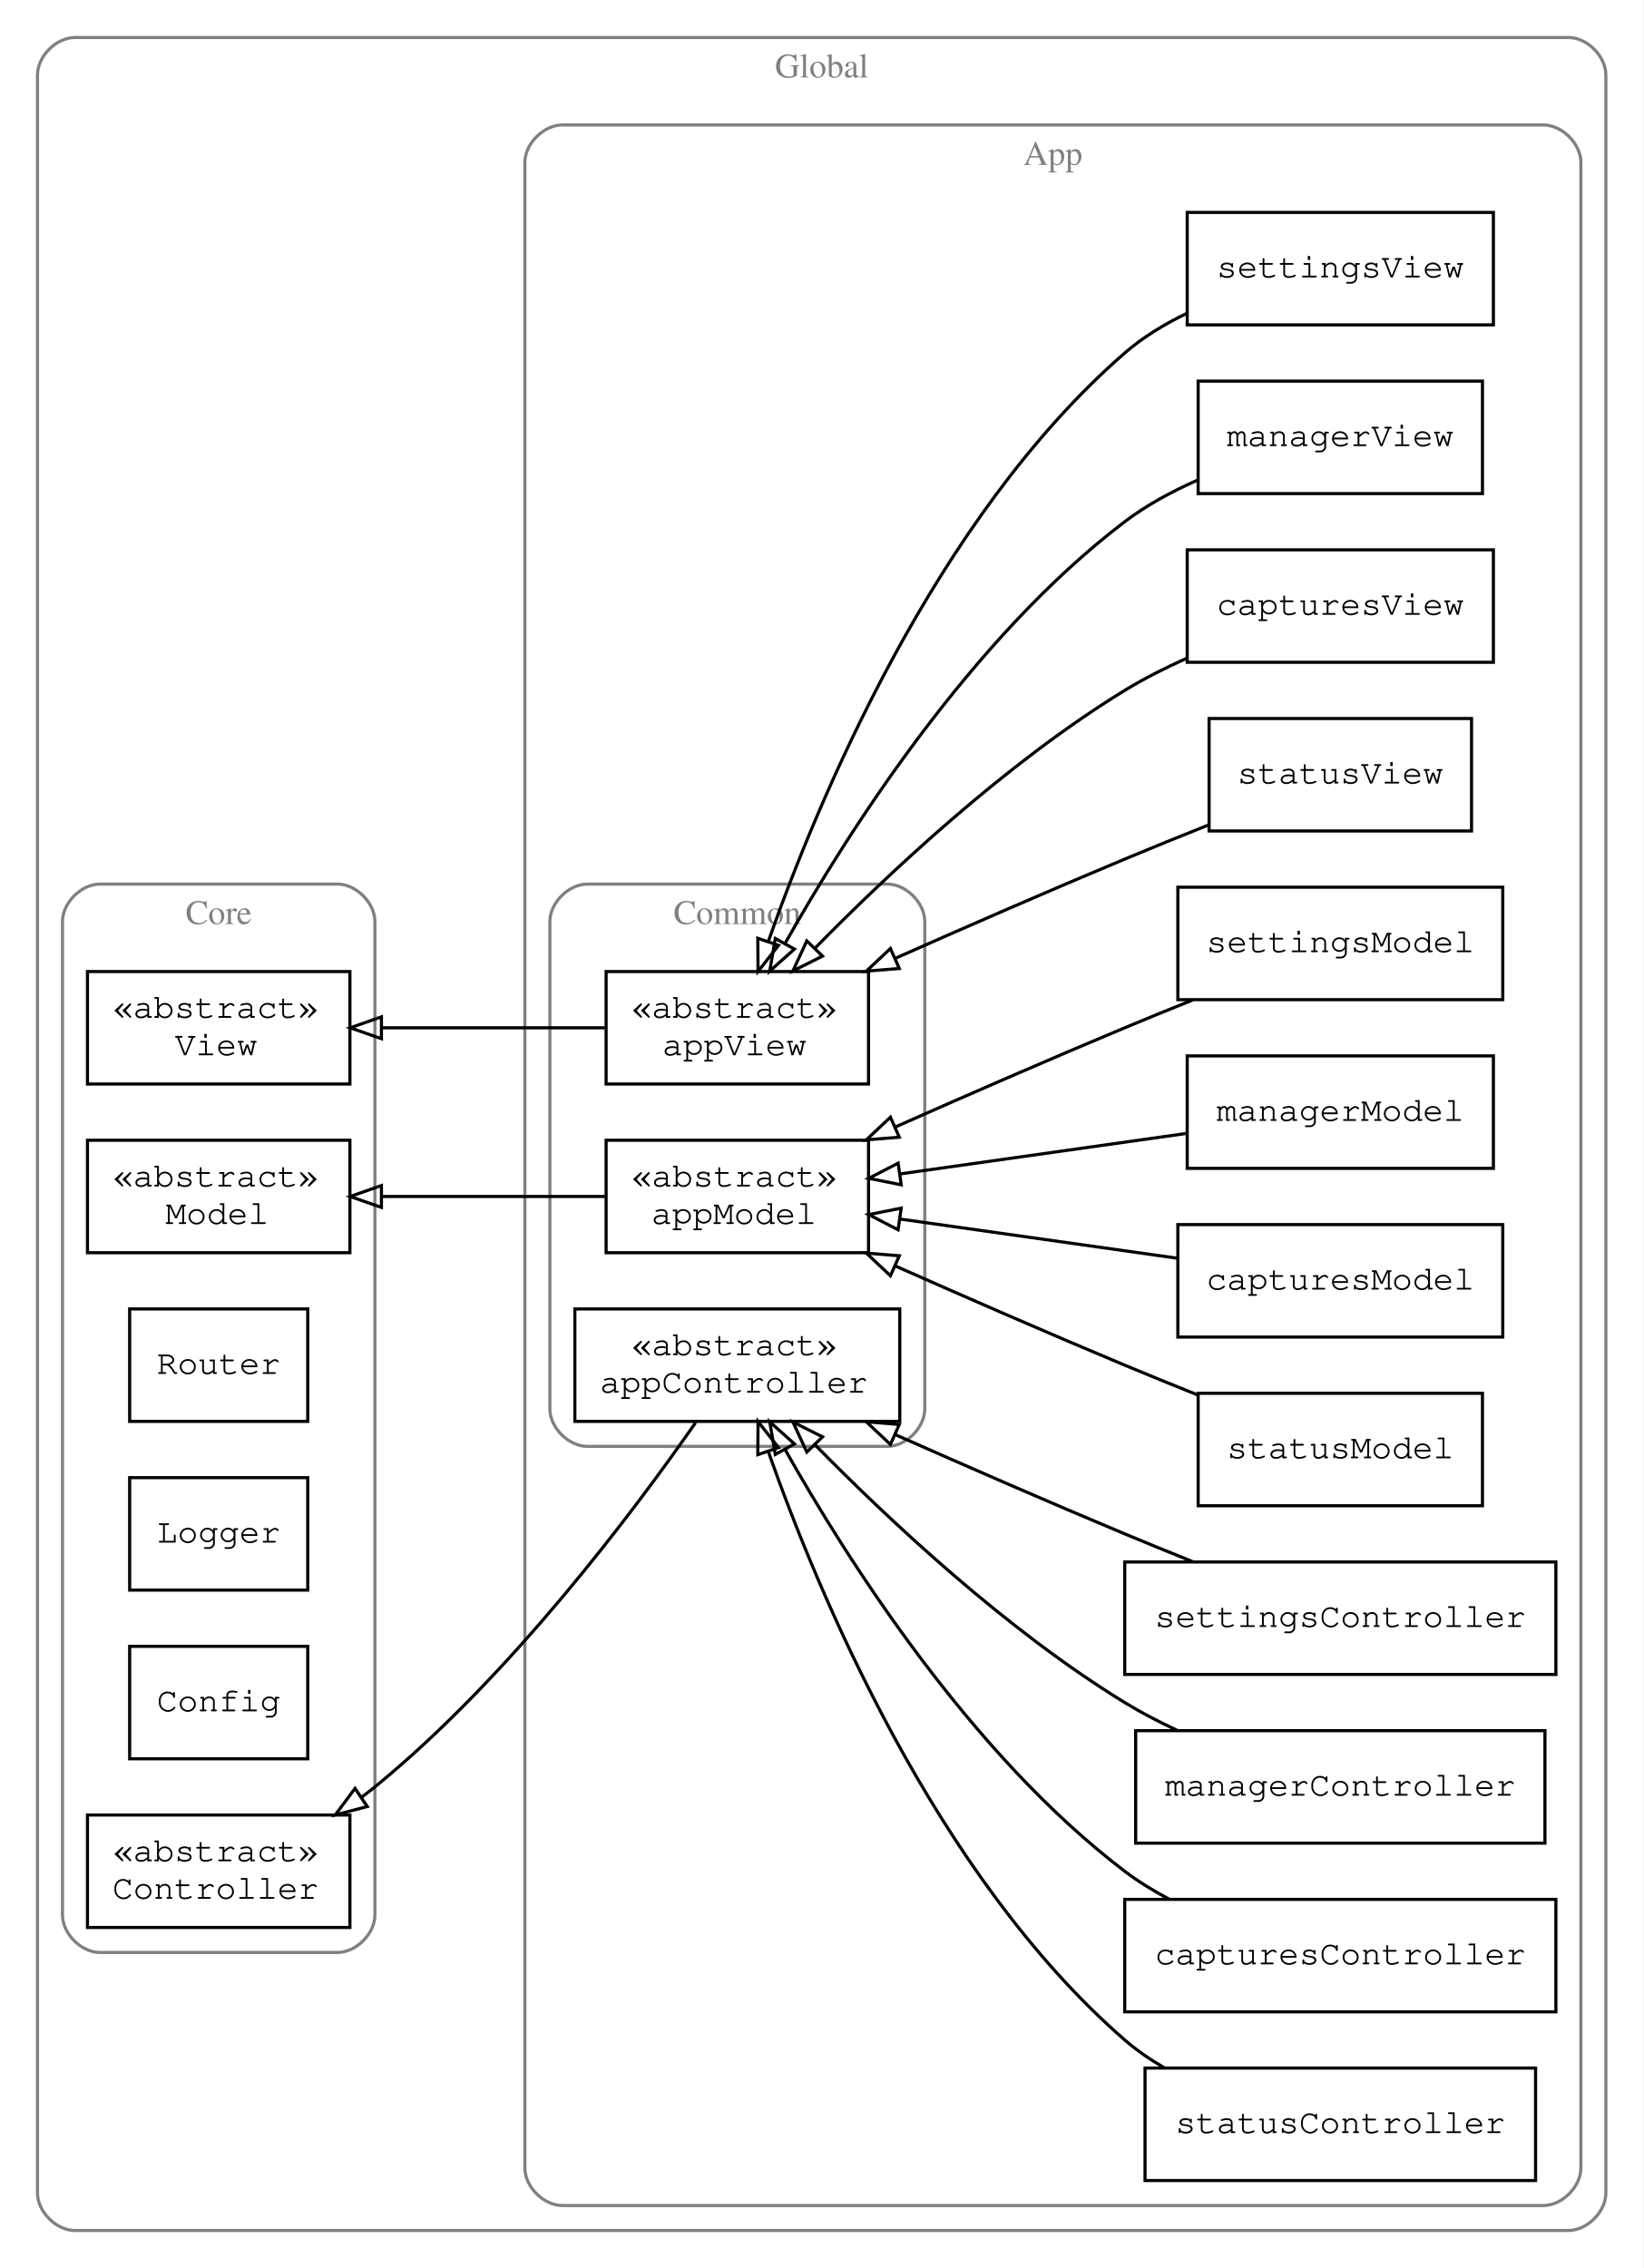
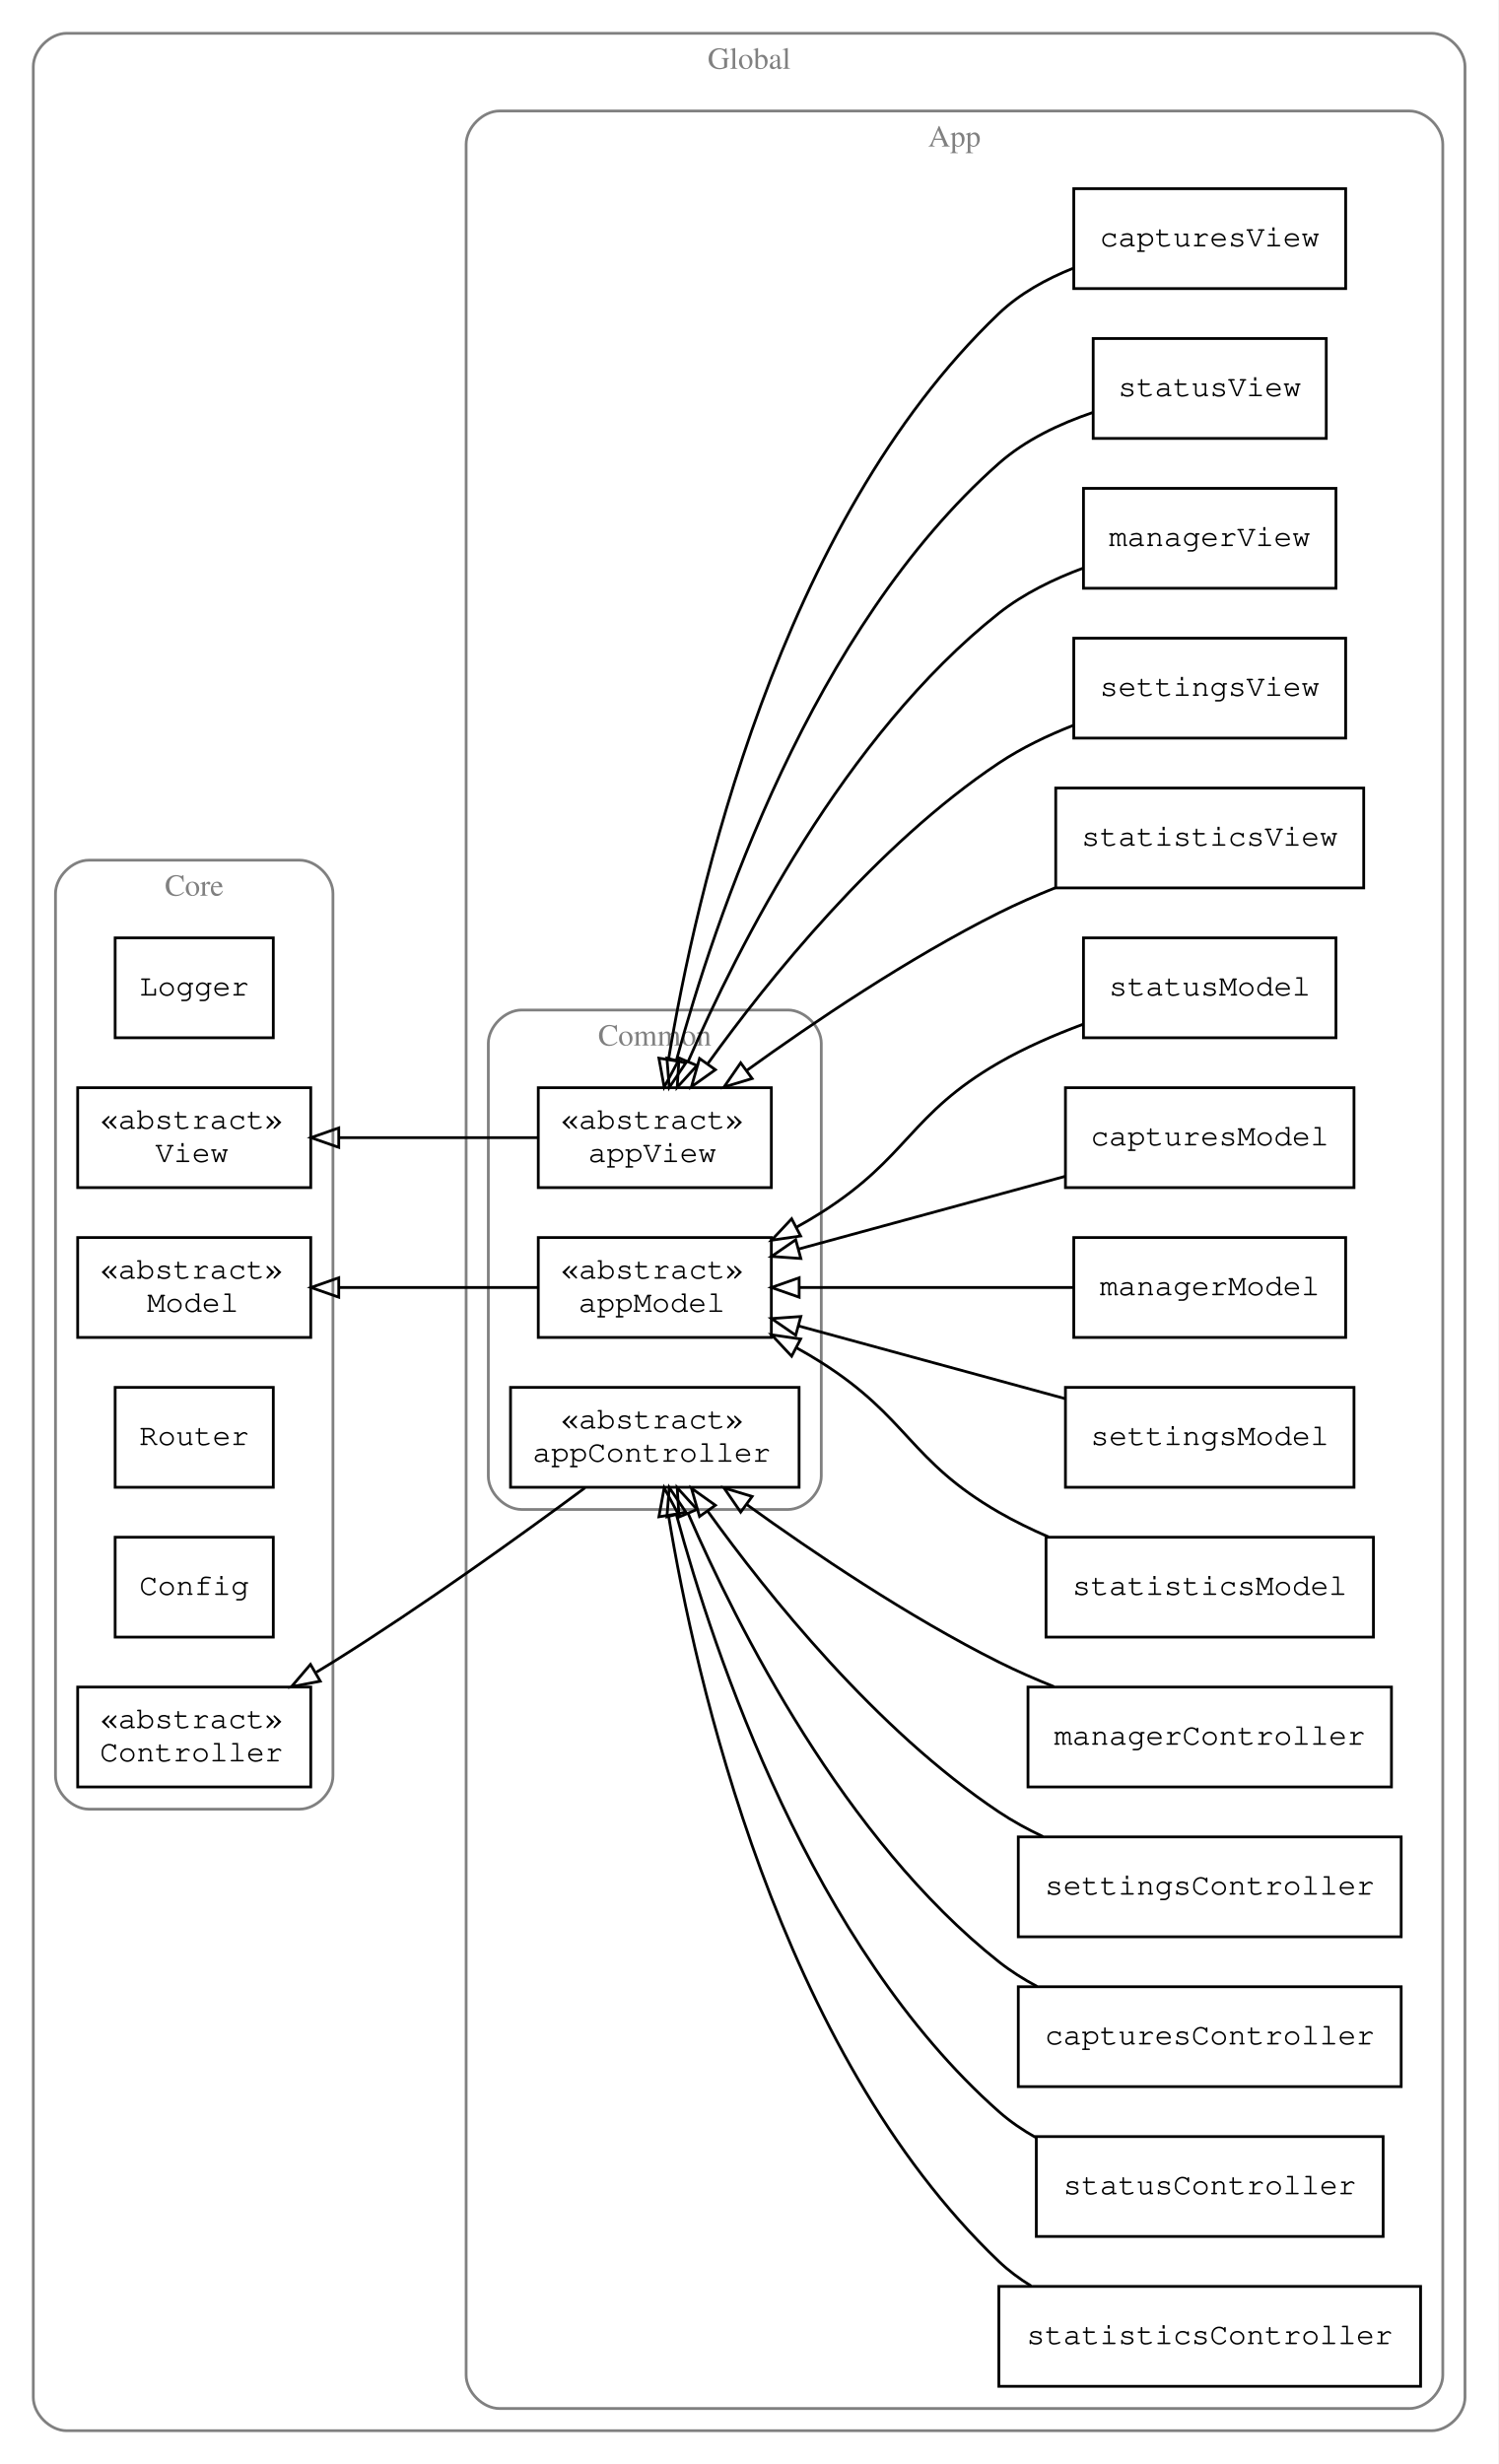
- <svg xmlns="http://www.w3.org/2000/svg" width="526pt" height="726pt" viewBox="0.00 0.00 526.00 726.00">
-   <g id="graph0" class="graph" transform="scale(1 1) rotate(0) translate(4 722)">
-     <polygon fill="white" stroke="none" points="-4,4 -4,-722 522,-722 522,4 -4,4" />
+ <svg xmlns="http://www.w3.org/2000/svg" width="540pt" height="888pt" viewBox="0.00 0.00 540.00 888.00">
+   <g id="graph0" class="graph" transform="scale(1 1) rotate(0) translate(4 884)">
+     <polygon fill="white" stroke="none" points="-4,4 -4,-884 536,-884 536,4 -4,4" />
    <g id="clust1" class="cluster">
-       <path fill="none" stroke="gray" d="M20,-8C20,-8 498,-8 498,-8 504,-8 510,-14 510,-20 510,-20 510,-698 510,-698 510,-704 504,-710 498,-710 498,-710 20,-710 20,-710 14,-710 8,-704 8,-698 8,-698 8,-20 8,-20 8,-14 14,-8 20,-8" />
-       <text text-anchor="middle" x="259" y="-697.2" font-family="Times,serif" font-size="11.00" fill="gray">Global</text>
+       <path fill="none" stroke="gray" d="M20,-8C20,-8 512,-8 512,-8 518,-8 524,-14 524,-20 524,-20 524,-860 524,-860 524,-866 518,-872 512,-872 512,-872 20,-872 20,-872 14,-872 8,-866 8,-860 8,-860 8,-20 8,-20 8,-14 14,-8 20,-8" />
+       <text text-anchor="middle" x="266" y="-859.2" font-family="Times,serif" font-size="11.00" fill="gray">Global</text>
    </g>
    <g id="clust2" class="cluster">
-       <path fill="none" stroke="gray" d="M28,-97C28,-97 104,-97 104,-97 110,-97 116,-103 116,-109 116,-109 116,-427 116,-427 116,-433 110,-439 104,-439 104,-439 28,-439 28,-439 22,-439 16,-433 16,-427 16,-427 16,-109 16,-109 16,-103 22,-97 28,-97" />
-       <text text-anchor="middle" x="66" y="-426.2" font-family="Times,serif" font-size="11.00" fill="gray">Core</text>
+       <path fill="none" stroke="gray" d="M176,-16C176,-16 504,-16 504,-16 510,-16 516,-22 516,-28 516,-28 516,-832 516,-832 516,-838 510,-844 504,-844 504,-844 176,-844 176,-844 170,-844 164,-838 164,-832 164,-832 164,-28 164,-28 164,-22 170,-16 176,-16" />
+       <text text-anchor="middle" x="340" y="-831.2" font-family="Times,serif" font-size="11.00" fill="gray">App</text>
    </g>
    <g id="clust3" class="cluster">
-       <path fill="none" stroke="gray" d="M176,-16C176,-16 490,-16 490,-16 496,-16 502,-22 502,-28 502,-28 502,-670 502,-670 502,-676 496,-682 490,-682 490,-682 176,-682 176,-682 170,-682 164,-676 164,-670 164,-670 164,-28 164,-28 164,-22 170,-16 176,-16" />
-       <text text-anchor="middle" x="333" y="-669.2" font-family="Times,serif" font-size="11.00" fill="gray">App</text>
+       <path fill="none" stroke="gray" d="M184,-340C184,-340 280,-340 280,-340 286,-340 292,-346 292,-352 292,-352 292,-508 292,-508 292,-514 286,-520 280,-520 280,-520 184,-520 184,-520 178,-520 172,-514 172,-508 172,-508 172,-352 172,-352 172,-346 178,-340 184,-340" />
+       <text text-anchor="middle" x="232" y="-507.2" font-family="Times,serif" font-size="11.00" fill="gray">Common</text>
    </g>
    <g id="clust4" class="cluster">
-       <path fill="none" stroke="gray" d="M184,-259C184,-259 280,-259 280,-259 286,-259 292,-265 292,-271 292,-271 292,-427 292,-427 292,-433 286,-439 280,-439 280,-439 184,-439 184,-439 178,-439 172,-433 172,-427 172,-427 172,-271 172,-271 172,-265 178,-259 184,-259" />
-       <text text-anchor="middle" x="232" y="-426.2" font-family="Times,serif" font-size="11.00" fill="gray">Common</text>
+       <path fill="none" stroke="gray" d="M28,-232C28,-232 104,-232 104,-232 110,-232 116,-238 116,-244 116,-244 116,-562 116,-562 116,-568 110,-574 104,-574 104,-574 28,-574 28,-574 22,-574 16,-568 16,-562 16,-562 16,-244 16,-244 16,-238 22,-232 28,-232" />
+       <text text-anchor="middle" x="66" y="-561.2" font-family="Times,serif" font-size="11.00" fill="gray">Core</text>
    </g>
    <g id="node1" class="node">
-       <polygon fill="none" stroke="black" points="108,-357 24,-357 24,-321 108,-321 108,-357" />
-       <text text-anchor="start" x="32" y="-342.2" font-family="Courier,monospace" font-size="11.00">«abstract»</text>
-       <text text-anchor="start" x="49" y="-330.2" font-family="Courier,monospace" font-size="11.00">Model</text>
+       <polygon fill="none" stroke="black" points="274,-438 190,-438 190,-402 274,-402 274,-438" />
+       <text text-anchor="start" x="198" y="-423.2" font-family="Courier,monospace" font-size="11.00">«abstract»</text>
+       <text text-anchor="start" x="204.5" y="-411.2" font-family="Courier,monospace" font-size="11.00">appModel</text>
+     </g>
+     <g id="node20" class="node">
+       <polygon fill="none" stroke="black" points="108,-438 24,-438 24,-402 108,-402 108,-438" />
+       <text text-anchor="start" x="32" y="-423.2" font-family="Courier,monospace" font-size="11.00">«abstract»</text>
+       <text text-anchor="start" x="49" y="-411.2" font-family="Courier,monospace" font-size="11.00">Model</text>
+     </g>
+     <g id="edge1" class="edge">
+       <path fill="none" stroke="black" d="M189.616,-420C167.974,-420 141.283,-420 118.335,-420" />
+       <polygon fill="none" stroke="black" points="118.087,-416.5 108.087,-420 118.087,-423.5 118.087,-416.5" />
    </g>
    <g id="node2" class="node">
-       <polygon fill="none" stroke="black" points="108,-411 24,-411 24,-375 108,-375 108,-411" />
-       <text text-anchor="start" x="32" y="-396.2" font-family="Courier,monospace" font-size="11.00">«abstract»</text>
-       <text text-anchor="start" x="52" y="-384.2" font-family="Courier,monospace" font-size="11.00">View</text>
+       <polygon fill="none" stroke="black" points="284,-384 180,-384 180,-348 284,-348 284,-384" />
+       <text text-anchor="start" x="198" y="-369.2" font-family="Courier,monospace" font-size="11.00">«abstract»</text>
+       <text text-anchor="start" x="188" y="-357.2" font-family="Courier,monospace" font-size="11.00">appController</text>
+     </g>
+     <g id="node21" class="node">
+       <polygon fill="none" stroke="black" points="108,-276 24,-276 24,-240 108,-240 108,-276" />
+       <text text-anchor="start" x="32" y="-261.2" font-family="Courier,monospace" font-size="11.00">«abstract»</text>
+       <text text-anchor="start" x="32" y="-249.2" font-family="Courier,monospace" font-size="11.00">Controller</text>
+     </g>
+     <g id="edge14" class="edge">
+       <path fill="none" stroke="black" d="M206.854,-347.82C183.942,-330.853 148.305,-305.192 116,-285 114.059,-283.787 112.061,-282.569 110.031,-281.356" />
+       <polygon fill="none" stroke="black" points="111.424,-278.117 101.021,-276.112 107.903,-284.167 111.424,-278.117" />
    </g>
    <g id="node3" class="node">
-       <polygon fill="none" stroke="black" points="94.5,-303 37.5,-303 37.5,-267 94.5,-267 94.5,-303" />
-       <text text-anchor="middle" x="66" y="-282.2" font-family="Courier,monospace" font-size="11.00">Router</text>
+       <polygon fill="none" stroke="black" points="274,-492 190,-492 190,-456 274,-456 274,-492" />
+       <text text-anchor="start" x="198" y="-477.2" font-family="Courier,monospace" font-size="11.00">«abstract»</text>
+       <text text-anchor="start" x="208" y="-465.2" font-family="Courier,monospace" font-size="11.00">appView</text>
+     </g>
+     <g id="node24" class="node">
+       <polygon fill="none" stroke="black" points="108,-492 24,-492 24,-456 108,-456 108,-492" />
+       <text text-anchor="start" x="32" y="-477.2" font-family="Courier,monospace" font-size="11.00">«abstract»</text>
+       <text text-anchor="start" x="52" y="-465.2" font-family="Courier,monospace" font-size="11.00">View</text>
+     </g>
+     <g id="edge15" class="edge">
+       <path fill="none" stroke="black" d="M189.616,-474C167.974,-474 141.283,-474 118.335,-474" />
+       <polygon fill="none" stroke="black" points="118.087,-470.5 108.087,-474 118.087,-477.5 118.087,-470.5" />
    </g>
    <g id="node4" class="node">
-       <polygon fill="none" stroke="black" points="94.5,-249 37.5,-249 37.5,-213 94.5,-213 94.5,-249" />
-       <text text-anchor="middle" x="66" y="-228.2" font-family="Courier,monospace" font-size="11.00">Logger</text>
+       <polygon fill="none" stroke="black" points="481,-816 383,-816 383,-780 481,-780 481,-816" />
+       <text text-anchor="middle" x="432" y="-795.2" font-family="Courier,monospace" font-size="11.00">capturesView</text>
+     </g>
+     <g id="edge2" class="edge">
+       <path fill="none" stroke="black" d="M382.802,-787.339C373.057,-783.448 363.51,-778.164 356,-771 276.548,-695.204 246.569,-560.479 236.948,-502.18" />
+       <polygon fill="none" stroke="black" points="240.392,-501.55 235.381,-492.215 233.477,-502.638 240.392,-501.55" />
    </g>
    <g id="node5" class="node">
-       <polygon fill="none" stroke="black" points="94.5,-195 37.5,-195 37.5,-159 94.5,-159 94.5,-195" />
-       <text text-anchor="middle" x="66" y="-174.2" font-family="Courier,monospace" font-size="11.00">Config</text>
+       <polygon fill="none" stroke="black" points="477.5,-546 386.5,-546 386.5,-510 477.5,-510 477.5,-546" />
+       <text text-anchor="middle" x="432" y="-525.2" font-family="Courier,monospace" font-size="11.00">statusModel</text>
+     </g>
+     <g id="edge3" class="edge">
+       <path fill="none" stroke="black" d="M386.206,-514.815C375.965,-511.007 365.35,-506.393 356,-501 323.762,-482.404 323.433,-466.927 292,-447 289.106,-445.165 286.066,-443.385 282.957,-441.673" />
+       <polygon fill="none" stroke="black" points="284.556,-438.559 274.071,-437.037 281.318,-444.765 284.556,-438.559" />
    </g>
    <g id="node6" class="node">
-       <polygon fill="none" stroke="black" points="108,-141 24,-141 24,-105 108,-105 108,-141" />
-       <text text-anchor="start" x="32" y="-126.2" font-family="Courier,monospace" font-size="11.00">«abstract»</text>
-       <text text-anchor="start" x="32" y="-114.2" font-family="Courier,monospace" font-size="11.00">Controller</text>
+       <polygon fill="none" stroke="black" points="474,-762 390,-762 390,-726 474,-726 474,-762" />
+       <text text-anchor="middle" x="432" y="-741.2" font-family="Courier,monospace" font-size="11.00">statusView</text>
+     </g>
+     <g id="edge4" class="edge">
+       <path fill="none" stroke="black" d="M389.841,-735.337C377.908,-731.291 365.539,-725.432 356,-717 288.528,-657.357 253.372,-551.964 239.792,-501.904" />
+       <polygon fill="none" stroke="black" points="243.142,-500.881 237.218,-492.098 236.371,-502.659 243.142,-500.881" />
    </g>
    <g id="node7" class="node">
-       <polygon fill="none" stroke="black" points="274,-411 190,-411 190,-375 274,-375 274,-411" />
-       <text text-anchor="start" x="198" y="-396.2" font-family="Courier,monospace" font-size="11.00">«abstract»</text>
-       <text text-anchor="start" x="208" y="-384.2" font-family="Courier,monospace" font-size="11.00">appView</text>
+       <polygon fill="none" stroke="black" points="477.5,-708 386.5,-708 386.5,-672 477.5,-672 477.5,-708" />
+       <text text-anchor="middle" x="432" y="-687.2" font-family="Courier,monospace" font-size="11.00">managerView</text>
    </g>
-     <g id="edge1" class="edge">
-       <path fill="none" stroke="black" d="M189.616,-393C167.974,-393 141.283,-393 118.335,-393" />
-       <polygon fill="none" stroke="black" points="118.087,-389.5 108.087,-393 118.087,-396.5 118.087,-389.5" />
+     <g id="edge5" class="edge">
+       <path fill="none" stroke="black" d="M386.486,-679.299C375.789,-675.346 364.897,-670.044 356,-663 300.282,-618.884 261.736,-542.298 244.025,-501.475" />
+       <polygon fill="none" stroke="black" points="247.195,-499.986 240.071,-492.144 240.75,-502.717 247.195,-499.986" />
    </g>
    <g id="node8" class="node">
-       <polygon fill="none" stroke="black" points="284,-303 180,-303 180,-267 284,-267 284,-303" />
-       <text text-anchor="start" x="198" y="-288.2" font-family="Courier,monospace" font-size="11.00">«abstract»</text>
-       <text text-anchor="start" x="188" y="-276.2" font-family="Courier,monospace" font-size="11.00">appController</text>
+       <polygon fill="none" stroke="black" points="497.5,-276 366.5,-276 366.5,-240 497.5,-240 497.5,-276" />
+       <text text-anchor="middle" x="432" y="-255.2" font-family="Courier,monospace" font-size="11.00">managerController</text>
    </g>
-     <g id="edge2" class="edge">
-       <path fill="none" stroke="black" d="M218.611,-266.561C199.224,-238.715 159.415,-185.427 116,-150 114.655,-148.902 113.259,-147.826 111.825,-146.774" />
-       <polygon fill="none" stroke="black" points="113.549,-143.716 103.301,-141.027 109.636,-149.52 113.549,-143.716" />
+     <g id="edge6" class="edge">
+       <path fill="none" stroke="black" d="M375.886,-276.136C369.085,-278.87 362.312,-281.842 356,-285 323.478,-301.274 289.126,-324.467 265.017,-341.868" />
+       <polygon fill="none" stroke="black" points="262.954,-339.041 256.936,-347.761 267.078,-344.697 262.954,-339.041" />
    </g>
    <g id="node9" class="node">
-       <polygon fill="none" stroke="black" points="274,-357 190,-357 190,-321 274,-321 274,-357" />
-       <text text-anchor="start" x="198" y="-342.2" font-family="Courier,monospace" font-size="11.00">«abstract»</text>
-       <text text-anchor="start" x="204.5" y="-330.2" font-family="Courier,monospace" font-size="11.00">appModel</text>
+       <polygon fill="none" stroke="black" points="484,-492 380,-492 380,-456 484,-456 484,-492" />
+       <text text-anchor="middle" x="432" y="-471.2" font-family="Courier,monospace" font-size="11.00">capturesModel</text>
    </g>
-     <g id="edge3" class="edge">
-       <path fill="none" stroke="black" d="M189.616,-339C167.974,-339 141.283,-339 118.335,-339" />
-       <polygon fill="none" stroke="black" points="118.087,-335.5 108.087,-339 118.087,-342.5 118.087,-335.5" />
+     <g id="edge7" class="edge">
+       <path fill="none" stroke="black" d="M379.753,-460.023C350.207,-451.966 313.2,-441.873 283.741,-433.838" />
+       <polygon fill="none" stroke="black" points="284.63,-430.453 274.061,-431.198 282.788,-437.206 284.63,-430.453" />
    </g>
    <g id="node10" class="node">
-       <polygon fill="none" stroke="black" points="494,-222 356,-222 356,-186 494,-186 494,-222" />
-       <text text-anchor="middle" x="425" y="-201.2" font-family="Courier,monospace" font-size="11.00">settingsController</text>
+       <polygon fill="none" stroke="black" points="501,-222 363,-222 363,-186 501,-186 501,-222" />
+       <text text-anchor="middle" x="432" y="-201.2" font-family="Courier,monospace" font-size="11.00">settingsController</text>
    </g>
-     <g id="edge4" class="edge">
-       <path fill="none" stroke="black" d="M377.821,-222.078C370.503,-225.017 363.032,-228.061 356,-231 331.711,-241.15 304.929,-252.847 282.574,-262.754" />
-       <polygon fill="none" stroke="black" points="281.002,-259.623 273.284,-266.881 283.844,-266.02 281.002,-259.623" />
+     <g id="edge8" class="edge">
+       <path fill="none" stroke="black" d="M371.915,-222.108C366.351,-224.74 360.949,-227.696 356,-231 311.84,-260.485 272.82,-309.166 251.112,-339.31" />
+       <polygon fill="none" stroke="black" points="248.124,-337.474 245.202,-347.658 253.837,-341.519 248.124,-337.474" />
    </g>
    <g id="node11" class="node">
-       <polygon fill="none" stroke="black" points="474,-654 376,-654 376,-618 474,-618 474,-654" />
-       <text text-anchor="middle" x="425" y="-633.2" font-family="Courier,monospace" font-size="11.00">settingsView</text>
+       <polygon fill="none" stroke="black" points="481,-654 383,-654 383,-618 481,-618 481,-654" />
+       <text text-anchor="middle" x="432" y="-633.2" font-family="Courier,monospace" font-size="11.00">settingsView</text>
    </g>
-     <g id="edge5" class="edge">
-       <path fill="none" stroke="black" d="M375.922,-621.716C368.77,-618.277 361.848,-614.083 356,-609 295.29,-556.228 257.778,-465.788 241.869,-420.513" />
-       <polygon fill="none" stroke="black" points="245.18,-419.378 238.629,-411.051 238.557,-421.646 245.18,-419.378" />
+     <g id="edge9" class="edge">
+       <path fill="none" stroke="black" d="M382.909,-622.627C373.579,-618.963 364.172,-614.456 356,-609 311.84,-579.515 272.82,-530.834 251.112,-500.69" />
+       <polygon fill="none" stroke="black" points="253.837,-498.481 245.202,-492.342 248.124,-502.526 253.837,-498.481" />
    </g>
    <g id="node12" class="node">
-       <polygon fill="none" stroke="black" points="477,-438 373,-438 373,-402 477,-402 477,-438" />
-       <text text-anchor="middle" x="425" y="-417.2" font-family="Courier,monospace" font-size="11.00">settingsModel</text>
+       <polygon fill="none" stroke="black" points="501,-168 363,-168 363,-132 501,-132 501,-168" />
+       <text text-anchor="middle" x="432" y="-147.2" font-family="Courier,monospace" font-size="11.00">capturesController</text>
    </g>
-     <g id="edge6" class="edge">
-       <path fill="none" stroke="black" d="M377.821,-401.922C370.503,-398.983 363.032,-395.939 356,-393 331.711,-382.85 304.929,-371.153 282.574,-361.246" />
-       <polygon fill="none" stroke="black" points="283.844,-357.98 273.284,-357.119 281.002,-364.377 283.844,-357.98" />
+     <g id="edge10" class="edge">
+       <path fill="none" stroke="black" d="M369.813,-168.089C364.914,-170.694 360.231,-173.65 356,-177 300.282,-221.116 261.736,-297.702 244.025,-338.525" />
+       <polygon fill="none" stroke="black" points="240.75,-337.283 240.071,-347.856 247.195,-340.014 240.75,-337.283" />
    </g>
    <g id="node13" class="node">
-       <polygon fill="none" stroke="black" points="470.5,-600 379.5,-600 379.5,-564 470.5,-564 470.5,-600" />
-       <text text-anchor="middle" x="425" y="-579.2" font-family="Courier,monospace" font-size="11.00">managerView</text>
+       <polygon fill="none" stroke="black" points="481,-438 383,-438 383,-402 481,-402 481,-438" />
+       <text text-anchor="middle" x="432" y="-417.2" font-family="Courier,monospace" font-size="11.00">managerModel</text>
    </g>
-     <g id="edge7" class="edge">
-       <path fill="none" stroke="black" d="M379.329,-568.314C371.136,-564.707 362.979,-560.302 356,-555 306.698,-517.545 267.233,-455.405 247.256,-419.962" />
-       <polygon fill="none" stroke="black" points="250.278,-418.193 242.375,-411.137 244.152,-421.582 250.278,-418.193" />
+     <g id="edge11" class="edge">
+       <path fill="none" stroke="black" d="M382.817,-420C353.019,-420 314.795,-420 284.415,-420" />
+       <polygon fill="none" stroke="black" points="284.023,-416.5 274.023,-420 284.023,-423.5 284.023,-416.5" />
    </g>
    <g id="node14" class="node">
-       <polygon fill="none" stroke="black" points="474,-384 376,-384 376,-348 474,-348 474,-384" />
-       <text text-anchor="middle" x="425" y="-363.2" font-family="Courier,monospace" font-size="11.00">managerModel</text>
+       <polygon fill="none" stroke="black" points="484,-384 380,-384 380,-348 484,-348 484,-384" />
+       <text text-anchor="middle" x="432" y="-363.2" font-family="Courier,monospace" font-size="11.00">settingsModel</text>
    </g>
-     <g id="edge8" class="edge">
-       <path fill="none" stroke="black" d="M375.803,-359.187C347.85,-355.235 312.664,-350.261 284.213,-346.24" />
-       <polygon fill="none" stroke="black" points="284.454,-342.739 274.062,-344.805 283.474,-349.67 284.454,-342.739" />
+     <g id="edge12" class="edge">
+       <path fill="none" stroke="black" d="M379.753,-379.977C350.207,-388.034 313.2,-398.127 283.741,-406.162" />
+       <polygon fill="none" stroke="black" points="282.788,-402.794 274.061,-408.802 284.63,-409.547 282.788,-402.794" />
    </g>
    <g id="node15" class="node">
-       <polygon fill="none" stroke="black" points="490.5,-168 359.5,-168 359.5,-132 490.5,-132 490.5,-168" />
-       <text text-anchor="middle" x="425" y="-147.2" font-family="Courier,monospace" font-size="11.00">managerController</text>
+       <polygon fill="none" stroke="black" points="494.5,-114 369.5,-114 369.5,-78 494.5,-78 494.5,-114" />
+       <text text-anchor="middle" x="432" y="-93.2" font-family="Courier,monospace" font-size="11.00">statusController</text>
    </g>
-     <g id="edge9" class="edge">
-       <path fill="none" stroke="black" d="M372.933,-168.038C367.076,-170.756 361.309,-173.751 356,-177 317.945,-200.293 280.302,-235.639 256.881,-259.491" />
-       <polygon fill="none" stroke="black" points="254.241,-257.186 249.794,-266.802 259.267,-262.058 254.241,-257.186" />
+     <g id="edge13" class="edge">
+       <path fill="none" stroke="black" d="M369.408,-113.606C364.596,-116.313 360.044,-119.425 356,-123 288.528,-182.643 253.372,-288.036 239.792,-338.096" />
+       <polygon fill="none" stroke="black" points="236.371,-337.341 237.218,-347.902 243.142,-339.119 236.371,-337.341" />
    </g>
    <g id="node16" class="node">
-       <polygon fill="none" stroke="black" points="494,-114 356,-114 356,-78 494,-78 494,-114" />
-       <text text-anchor="middle" x="425" y="-93.2" font-family="Courier,monospace" font-size="11.00">capturesController</text>
+       <polygon fill="none" stroke="black" points="508,-60 356,-60 356,-24 508,-24 508,-60" />
+       <text text-anchor="middle" x="432" y="-39.2" font-family="Courier,monospace" font-size="11.00">statisticsController</text>
    </g>
-     <g id="edge10" class="edge">
-       <path fill="none" stroke="black" d="M370.144,-114.109C365.156,-116.74 360.349,-119.696 356,-123 306.698,-160.455 267.233,-222.595 247.256,-258.038" />
-       <polygon fill="none" stroke="black" points="244.152,-256.418 242.375,-266.863 250.278,-259.807 244.152,-256.418" />
+     <g id="edge16" class="edge">
+       <path fill="none" stroke="black" d="M367.658,-60.149C363.453,-62.723 359.505,-65.657 356,-69 276.548,-144.796 246.569,-279.521 236.948,-337.82" />
+       <polygon fill="none" stroke="black" points="233.477,-337.362 235.381,-347.785 240.392,-338.45 233.477,-337.362" />
    </g>
    <g id="node17" class="node">
-       <polygon fill="none" stroke="black" points="474,-546 376,-546 376,-510 474,-510 474,-546" />
-       <text text-anchor="middle" x="425" y="-525.2" font-family="Courier,monospace" font-size="11.00">capturesView</text>
+       <polygon fill="none" stroke="black" points="487.5,-600 376.5,-600 376.5,-564 487.5,-564 487.5,-600" />
+       <text text-anchor="middle" x="432" y="-579.2" font-family="Courier,monospace" font-size="11.00">statisticsView</text>
    </g>
-     <g id="edge11" class="edge">
-       <path fill="none" stroke="black" d="M375.807,-511.272C368.972,-508.215 362.175,-504.78 356,-501 317.945,-477.707 280.302,-442.361 256.881,-418.509" />
-       <polygon fill="none" stroke="black" points="259.267,-415.942 249.794,-411.198 254.241,-420.814 259.267,-415.942" />
+     <g id="edge17" class="edge">
+       <path fill="none" stroke="black" d="M376.286,-564.024C369.351,-561.246 362.436,-558.22 356,-555 323.478,-538.726 289.126,-515.533 265.017,-498.132" />
+       <polygon fill="none" stroke="black" points="267.078,-495.303 256.936,-492.239 262.954,-500.959 267.078,-495.303" />
    </g>
    <g id="node18" class="node">
-       <polygon fill="none" stroke="black" points="477,-330 373,-330 373,-294 477,-294 477,-330" />
-       <text text-anchor="middle" x="425" y="-309.2" font-family="Courier,monospace" font-size="11.00">capturesModel</text>
+       <polygon fill="none" stroke="black" points="491,-330 373,-330 373,-294 491,-294 491,-330" />
+       <text text-anchor="middle" x="432" y="-309.2" font-family="Courier,monospace" font-size="11.00">statisticsModel</text>
    </g>
-     <g id="edge12" class="edge">
-       <path fill="none" stroke="black" d="M372.816,-319.236C345.38,-323.114 311.675,-327.878 284.232,-331.758" />
-       <polygon fill="none" stroke="black" points="283.459,-328.332 274.048,-333.197 284.439,-335.263 283.459,-328.332" />
+     <g id="edge18" class="edge">
+       <path fill="none" stroke="black" d="M373.922,-330.106C367.728,-332.783 361.634,-335.75 356,-339 323.762,-357.596 323.433,-373.073 292,-393 289.106,-394.835 286.066,-396.615 282.957,-398.327" />
+       <polygon fill="none" stroke="black" points="281.318,-395.235 274.071,-402.963 284.556,-401.441 281.318,-395.235" />
    </g>
    <g id="node19" class="node">
-       <polygon fill="none" stroke="black" points="467,-492 383,-492 383,-456 467,-456 467,-492" />
-       <text text-anchor="middle" x="425" y="-471.2" font-family="Courier,monospace" font-size="11.00">statusView</text>
+       <polygon fill="none" stroke="black" points="94.5,-546 37.5,-546 37.5,-510 94.5,-510 94.5,-546" />
+       <text text-anchor="middle" x="66" y="-525.2" font-family="Courier,monospace" font-size="11.00">Logger</text>
    </g>
-     <g id="edge13" class="edge">
-       <path fill="none" stroke="black" d="M382.911,-457.959C374.013,-454.409 364.673,-450.624 356,-447 331.711,-436.85 304.929,-425.153 282.574,-415.246" />
-       <polygon fill="none" stroke="black" points="283.844,-411.98 273.284,-411.119 281.002,-418.377 283.844,-411.98" />
+     <g id="node22" class="node">
+       <polygon fill="none" stroke="black" points="94.5,-384 37.5,-384 37.5,-348 94.5,-348 94.5,-384" />
+       <text text-anchor="middle" x="66" y="-363.2" font-family="Courier,monospace" font-size="11.00">Router</text>
    </g>
-     <g id="node20" class="node">
-       <polygon fill="none" stroke="black" points="487.5,-60 362.5,-60 362.5,-24 487.5,-24 487.5,-60" />
-       <text text-anchor="middle" x="425" y="-39.2" font-family="Courier,monospace" font-size="11.00">statusController</text>
-     </g>
-     <g id="edge14" class="edge">
-       <path fill="none" stroke="black" d="M368.652,-60.109C364.131,-62.716 359.835,-65.667 356,-69 295.29,-121.772 257.778,-212.212 241.869,-257.487" />
-       <polygon fill="none" stroke="black" points="238.557,-256.354 238.629,-266.949 245.18,-258.622 238.557,-256.354" />
-     </g>
-     <g id="node21" class="node">
-       <polygon fill="none" stroke="black" points="470.5,-276 379.5,-276 379.5,-240 470.5,-240 470.5,-276" />
-       <text text-anchor="middle" x="425" y="-255.2" font-family="Courier,monospace" font-size="11.00">statusModel</text>
-     </g>
-     <g id="edge15" class="edge">
-       <path fill="none" stroke="black" d="M379.283,-275.492C371.501,-278.611 363.501,-281.866 356,-285 331.711,-295.15 304.929,-306.847 282.574,-316.754" />
-       <polygon fill="none" stroke="black" points="281.002,-313.623 273.284,-320.881 283.844,-320.02 281.002,-313.623" />
+     <g id="node23" class="node">
+       <polygon fill="none" stroke="black" points="94.5,-330 37.5,-330 37.5,-294 94.5,-294 94.5,-330" />
+       <text text-anchor="middle" x="66" y="-309.2" font-family="Courier,monospace" font-size="11.00">Config</text>
    </g>
  </g>
</svg>
